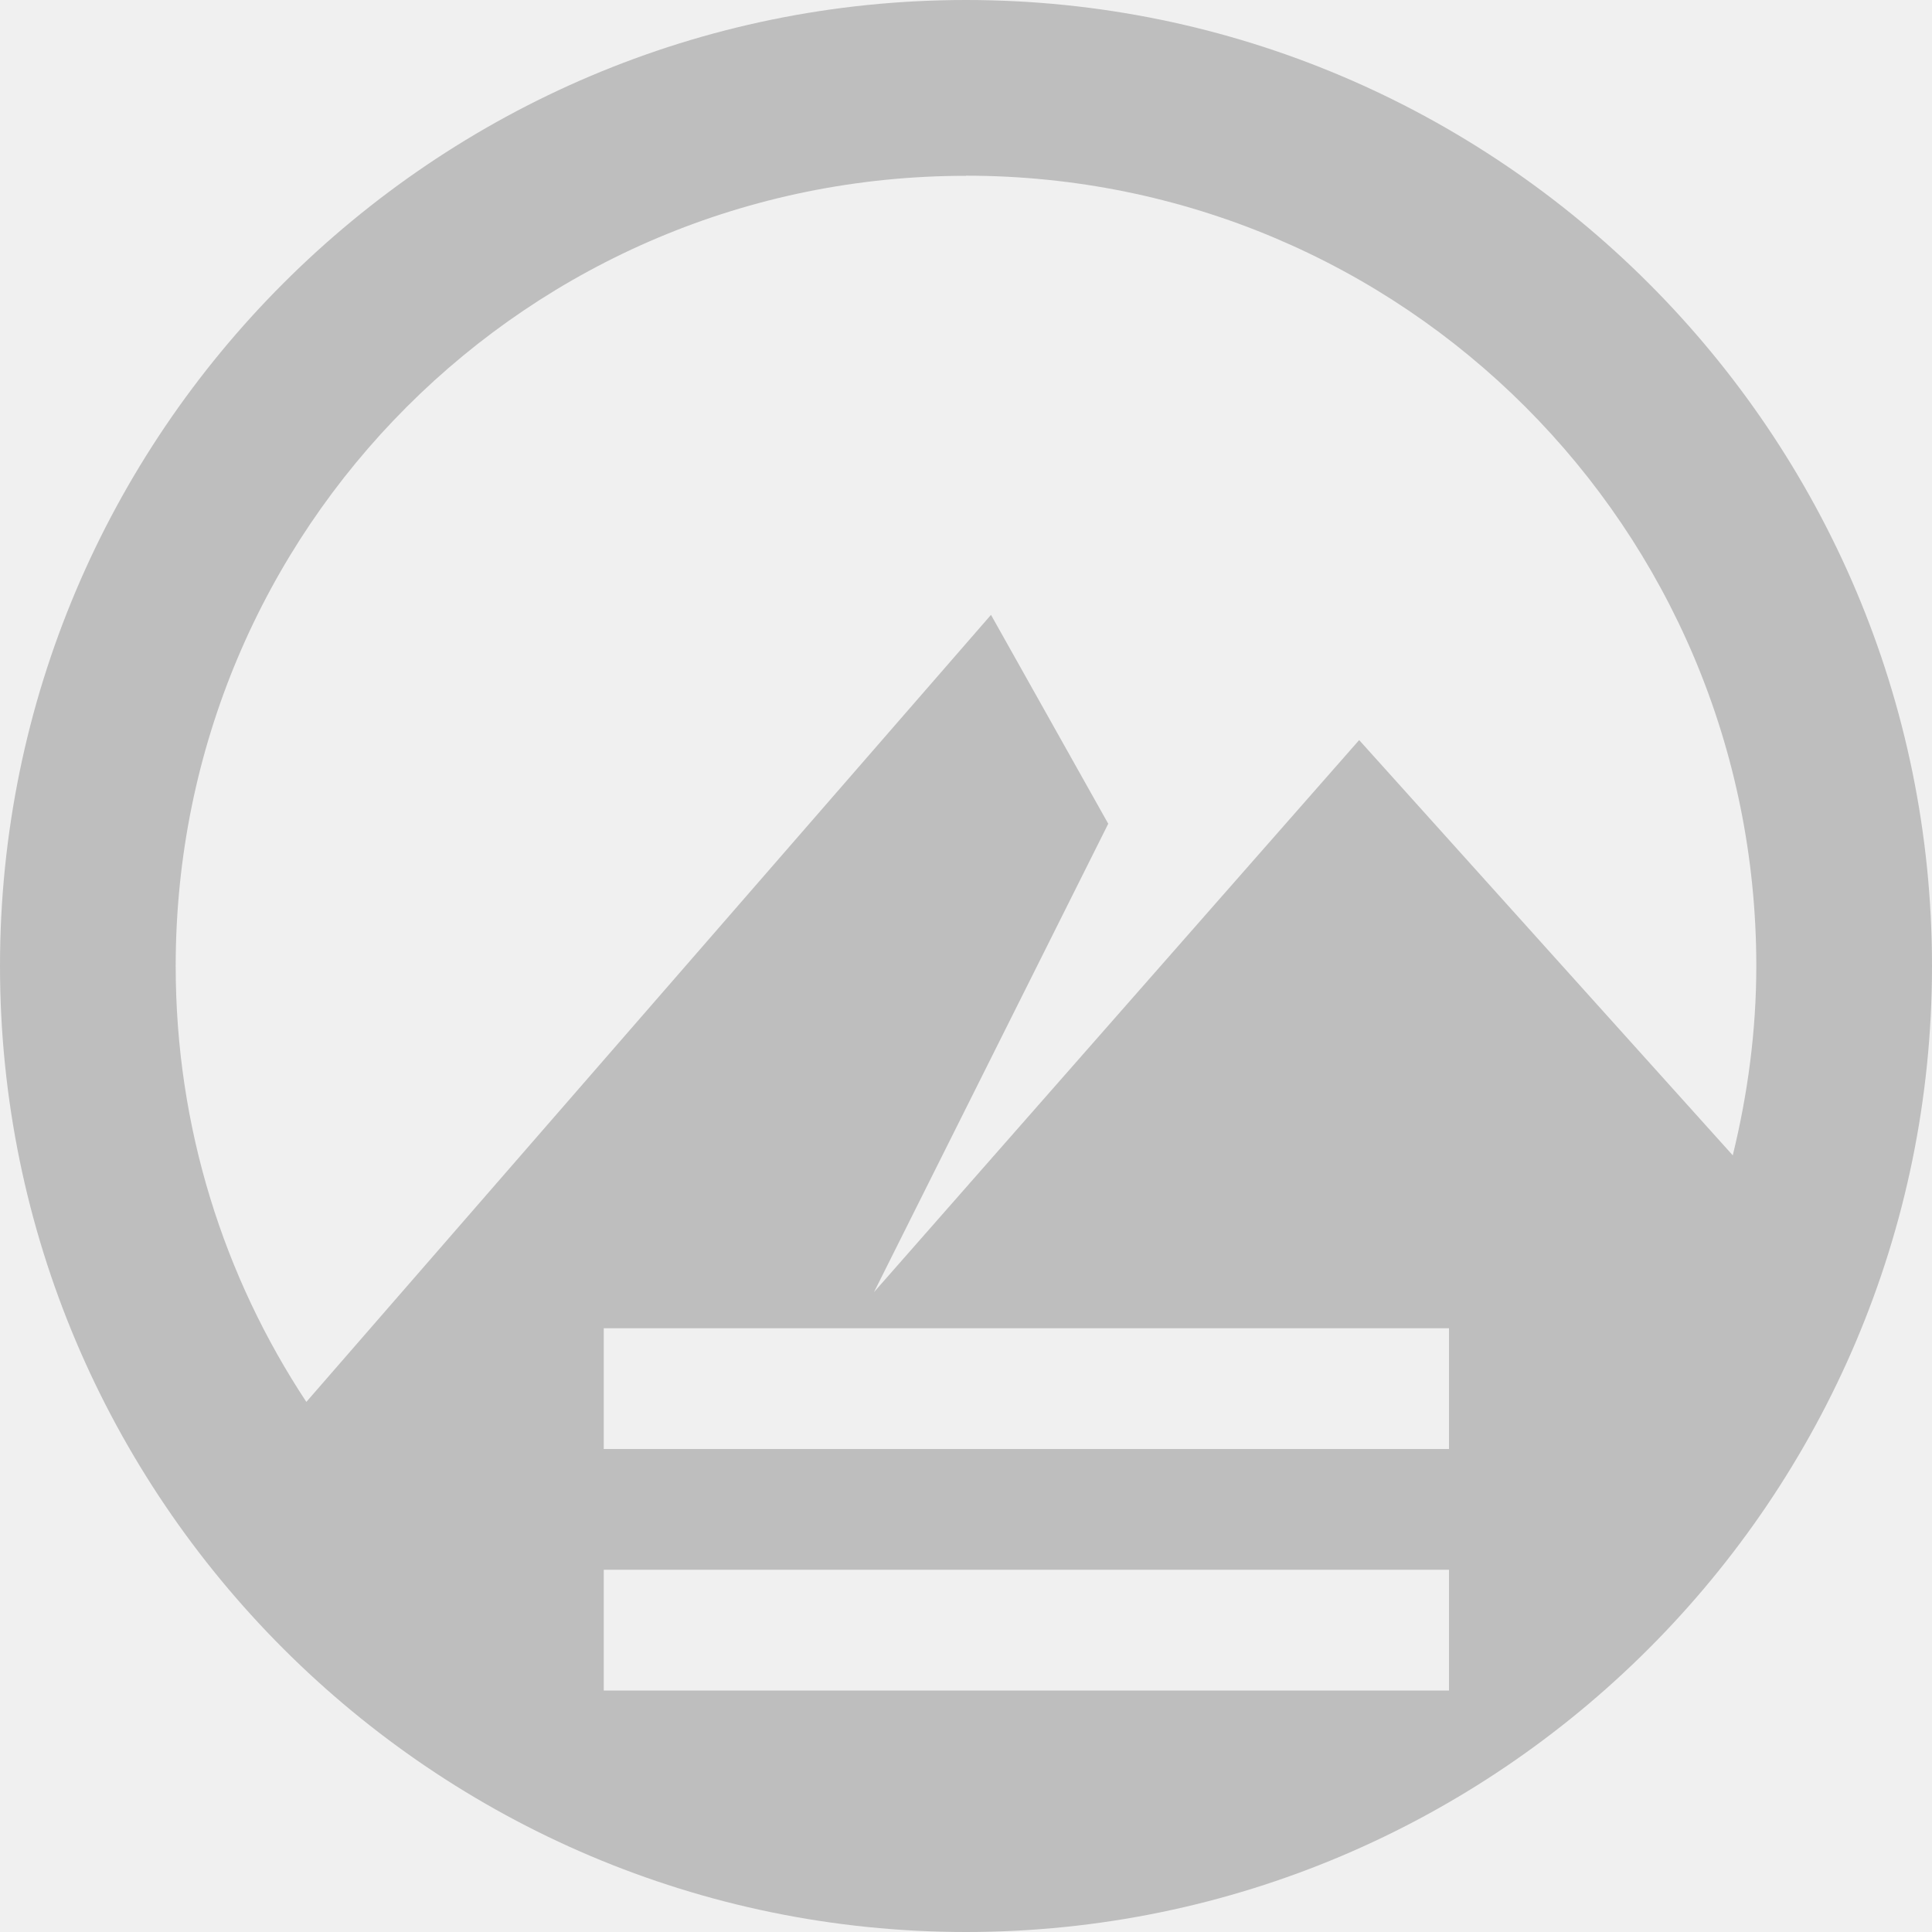
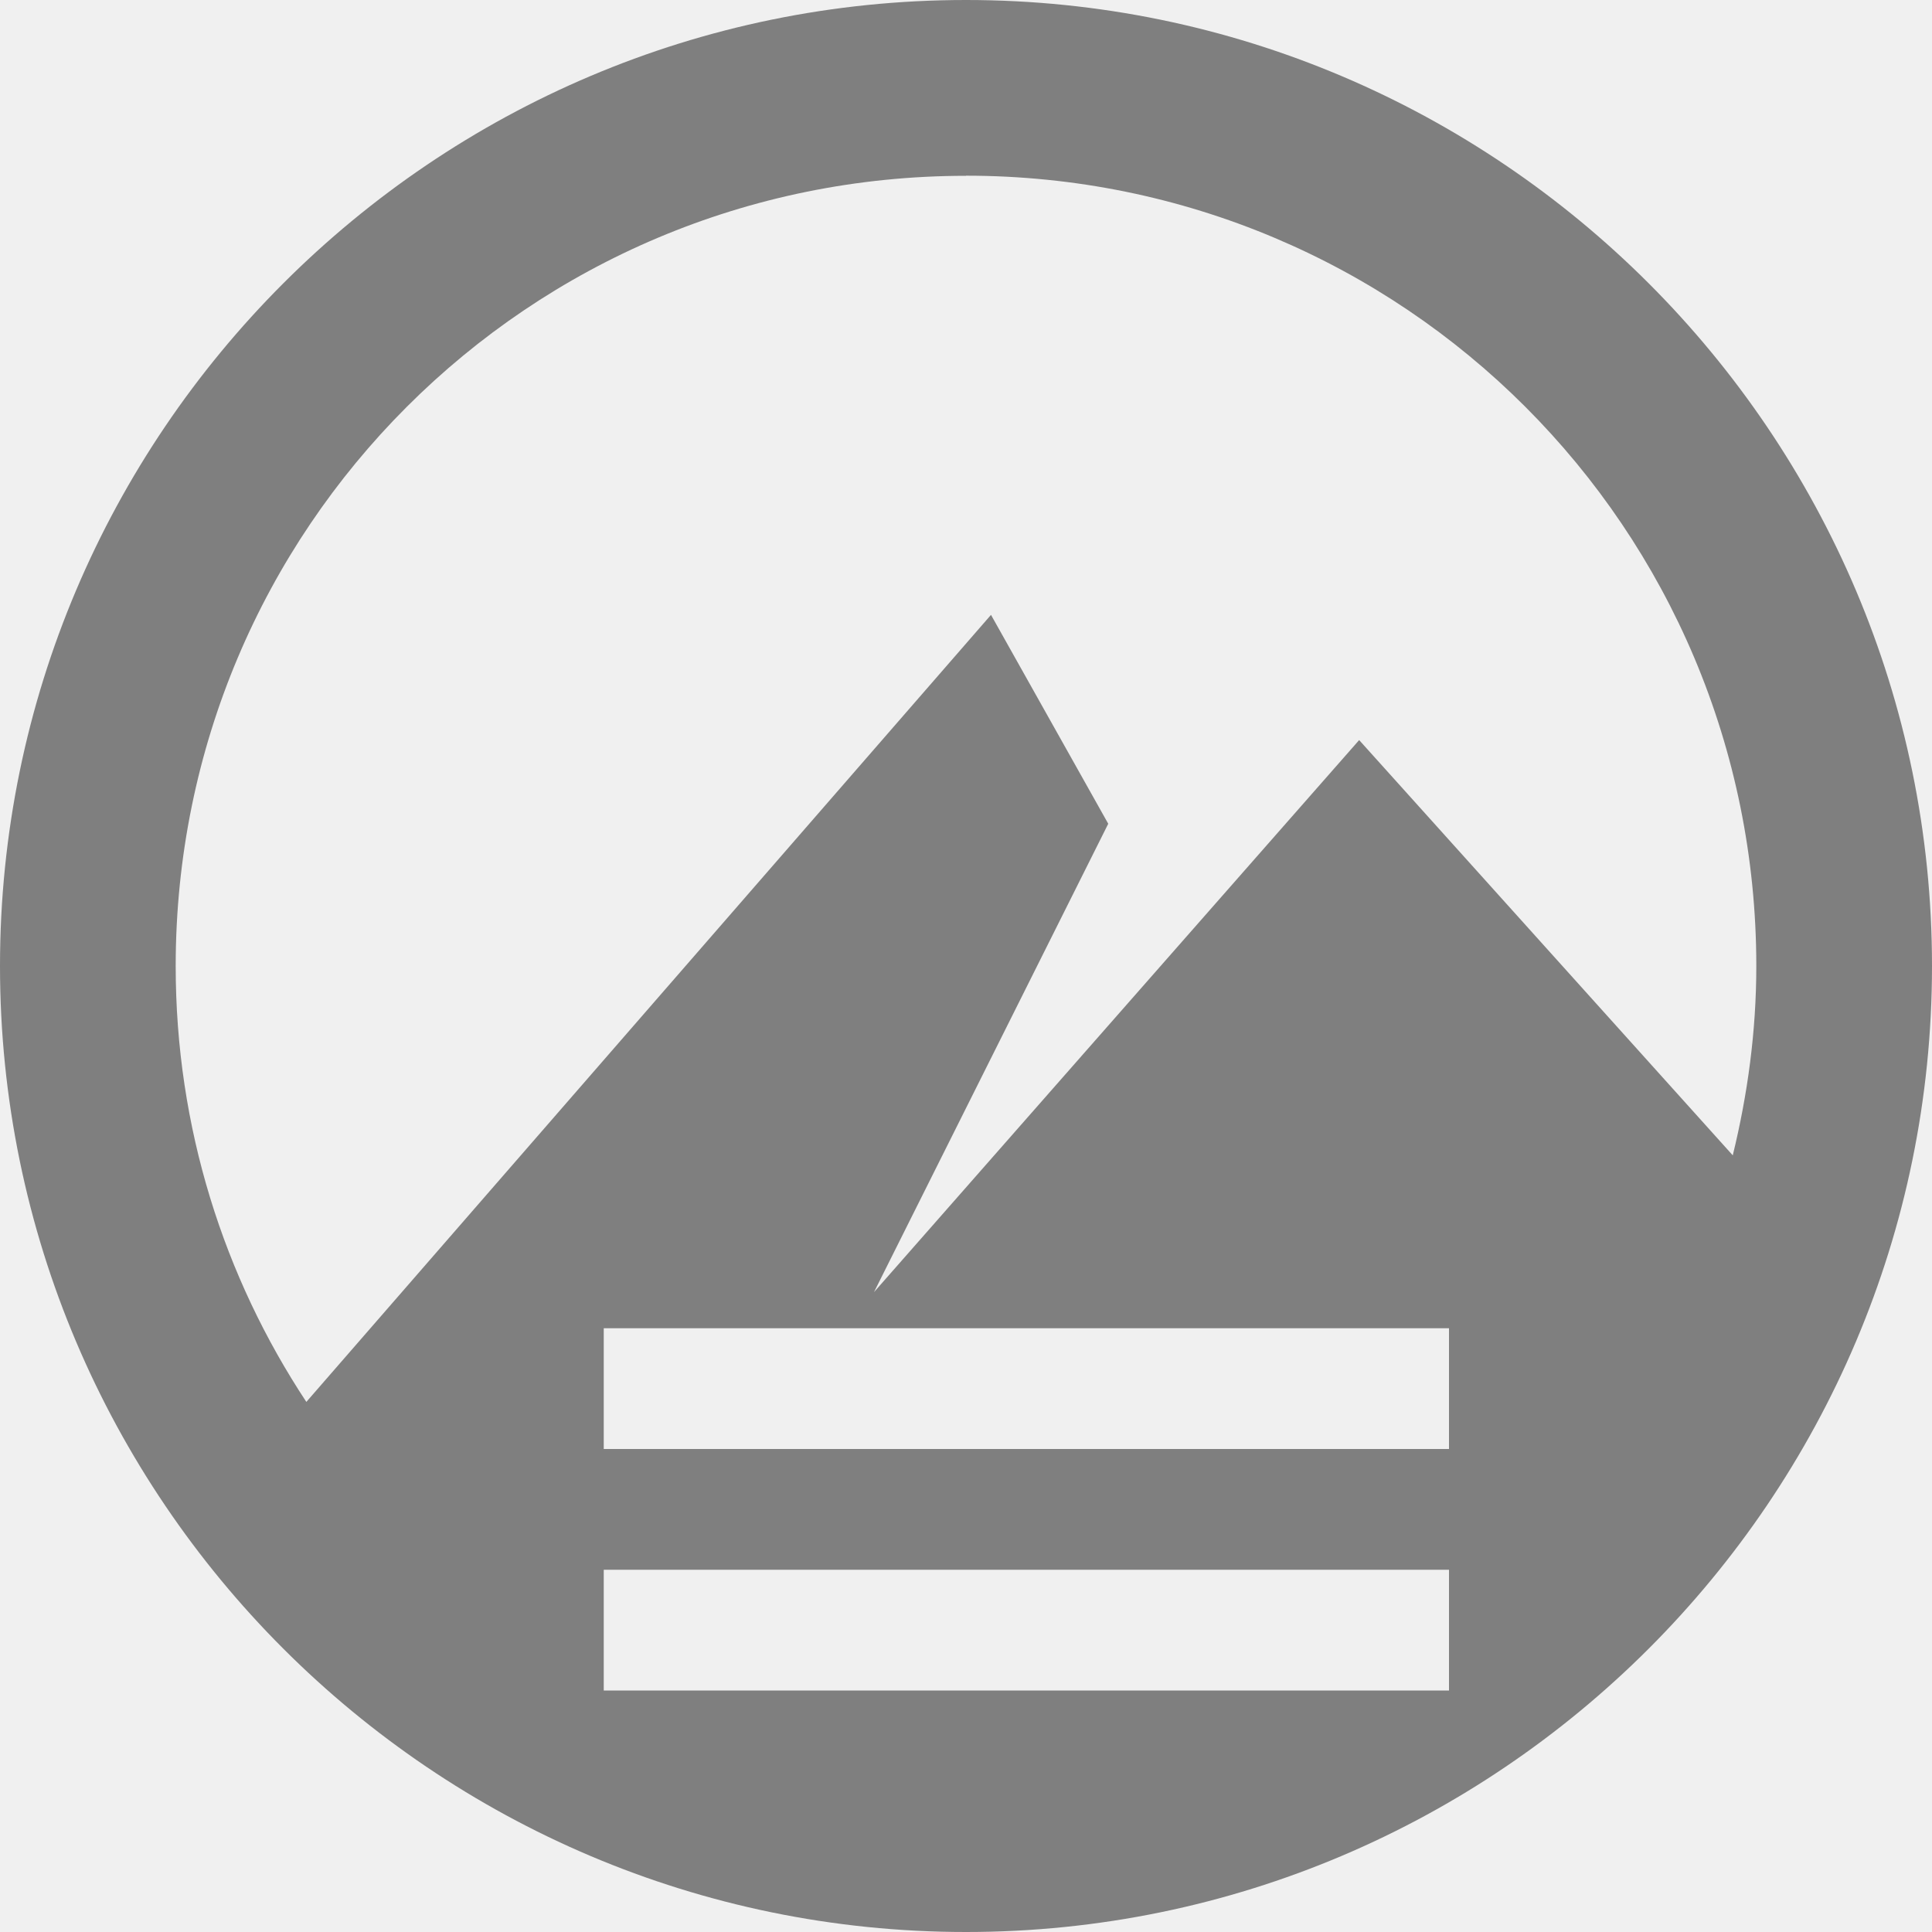
- <svg xmlns="http://www.w3.org/2000/svg" width="16" height="16" version="1.1" viewBox="0 0 16 16" xml:space="preserve">
-   <style type="text/css">
- 	.st0{fill-rule:evenodd;clip-rule:evenodd;fill:#DC682E;}
- 	.st1{fill-rule:evenodd;clip-rule:evenodd;fill:none;stroke:#DC682E;stroke-width:2;stroke-miterlimit:10;}
- 	.text{fill:#FFFFFF;}
- </style>
-   <path d="m8 0c-4.41 0-8 3.59-8 8 0 4.41 3.59 8 8 8 4.41 0 8-3.59 8-8 0-4.41-3.59-8-8-8zm0 1.455c3.624 0 6.545 2.921 6.545 6.545 0 0.542-0.072 1.065-0.195 1.568l-3.094-3.439-4.018 4.572 1.94-3.879-0.971-1.73-5.67 6.518c-0.683-1.034-1.082-2.273-1.082-3.609 0-3.624 2.921-6.545 6.545-6.545zm-3 9.545h7v1h-7v-1zm0 2h7v1h-7v-1z" clip-rule="evenodd" fill="#bebebe" fill-rule="evenodd" />
+ <svg xmlns="http://www.w3.org/2000/svg" width="16" height="16" version="1.1" viewBox="0 0 16 16">
+   <path d="m8 0c-4.41 0-8 3.59-8 8s3.59 8 8 8 8-3.59 8-8-3.59-8-8-8zm0 1.455c3.624 0 6.545 2.921 6.545 6.545 0 0.542-0.072 1.065-0.195 1.568l-3.094-3.439-4.018 4.572 1.94-3.879-0.971-1.73-5.67 6.518c-0.683-1.034-1.082-2.273-1.082-3.609 0-3.624 2.921-6.545 6.545-6.545zm-3 9.545h7v1h-7v-1zm0 2h7v1h-7v-1z" fill="#7f7f7f" />
</svg>
